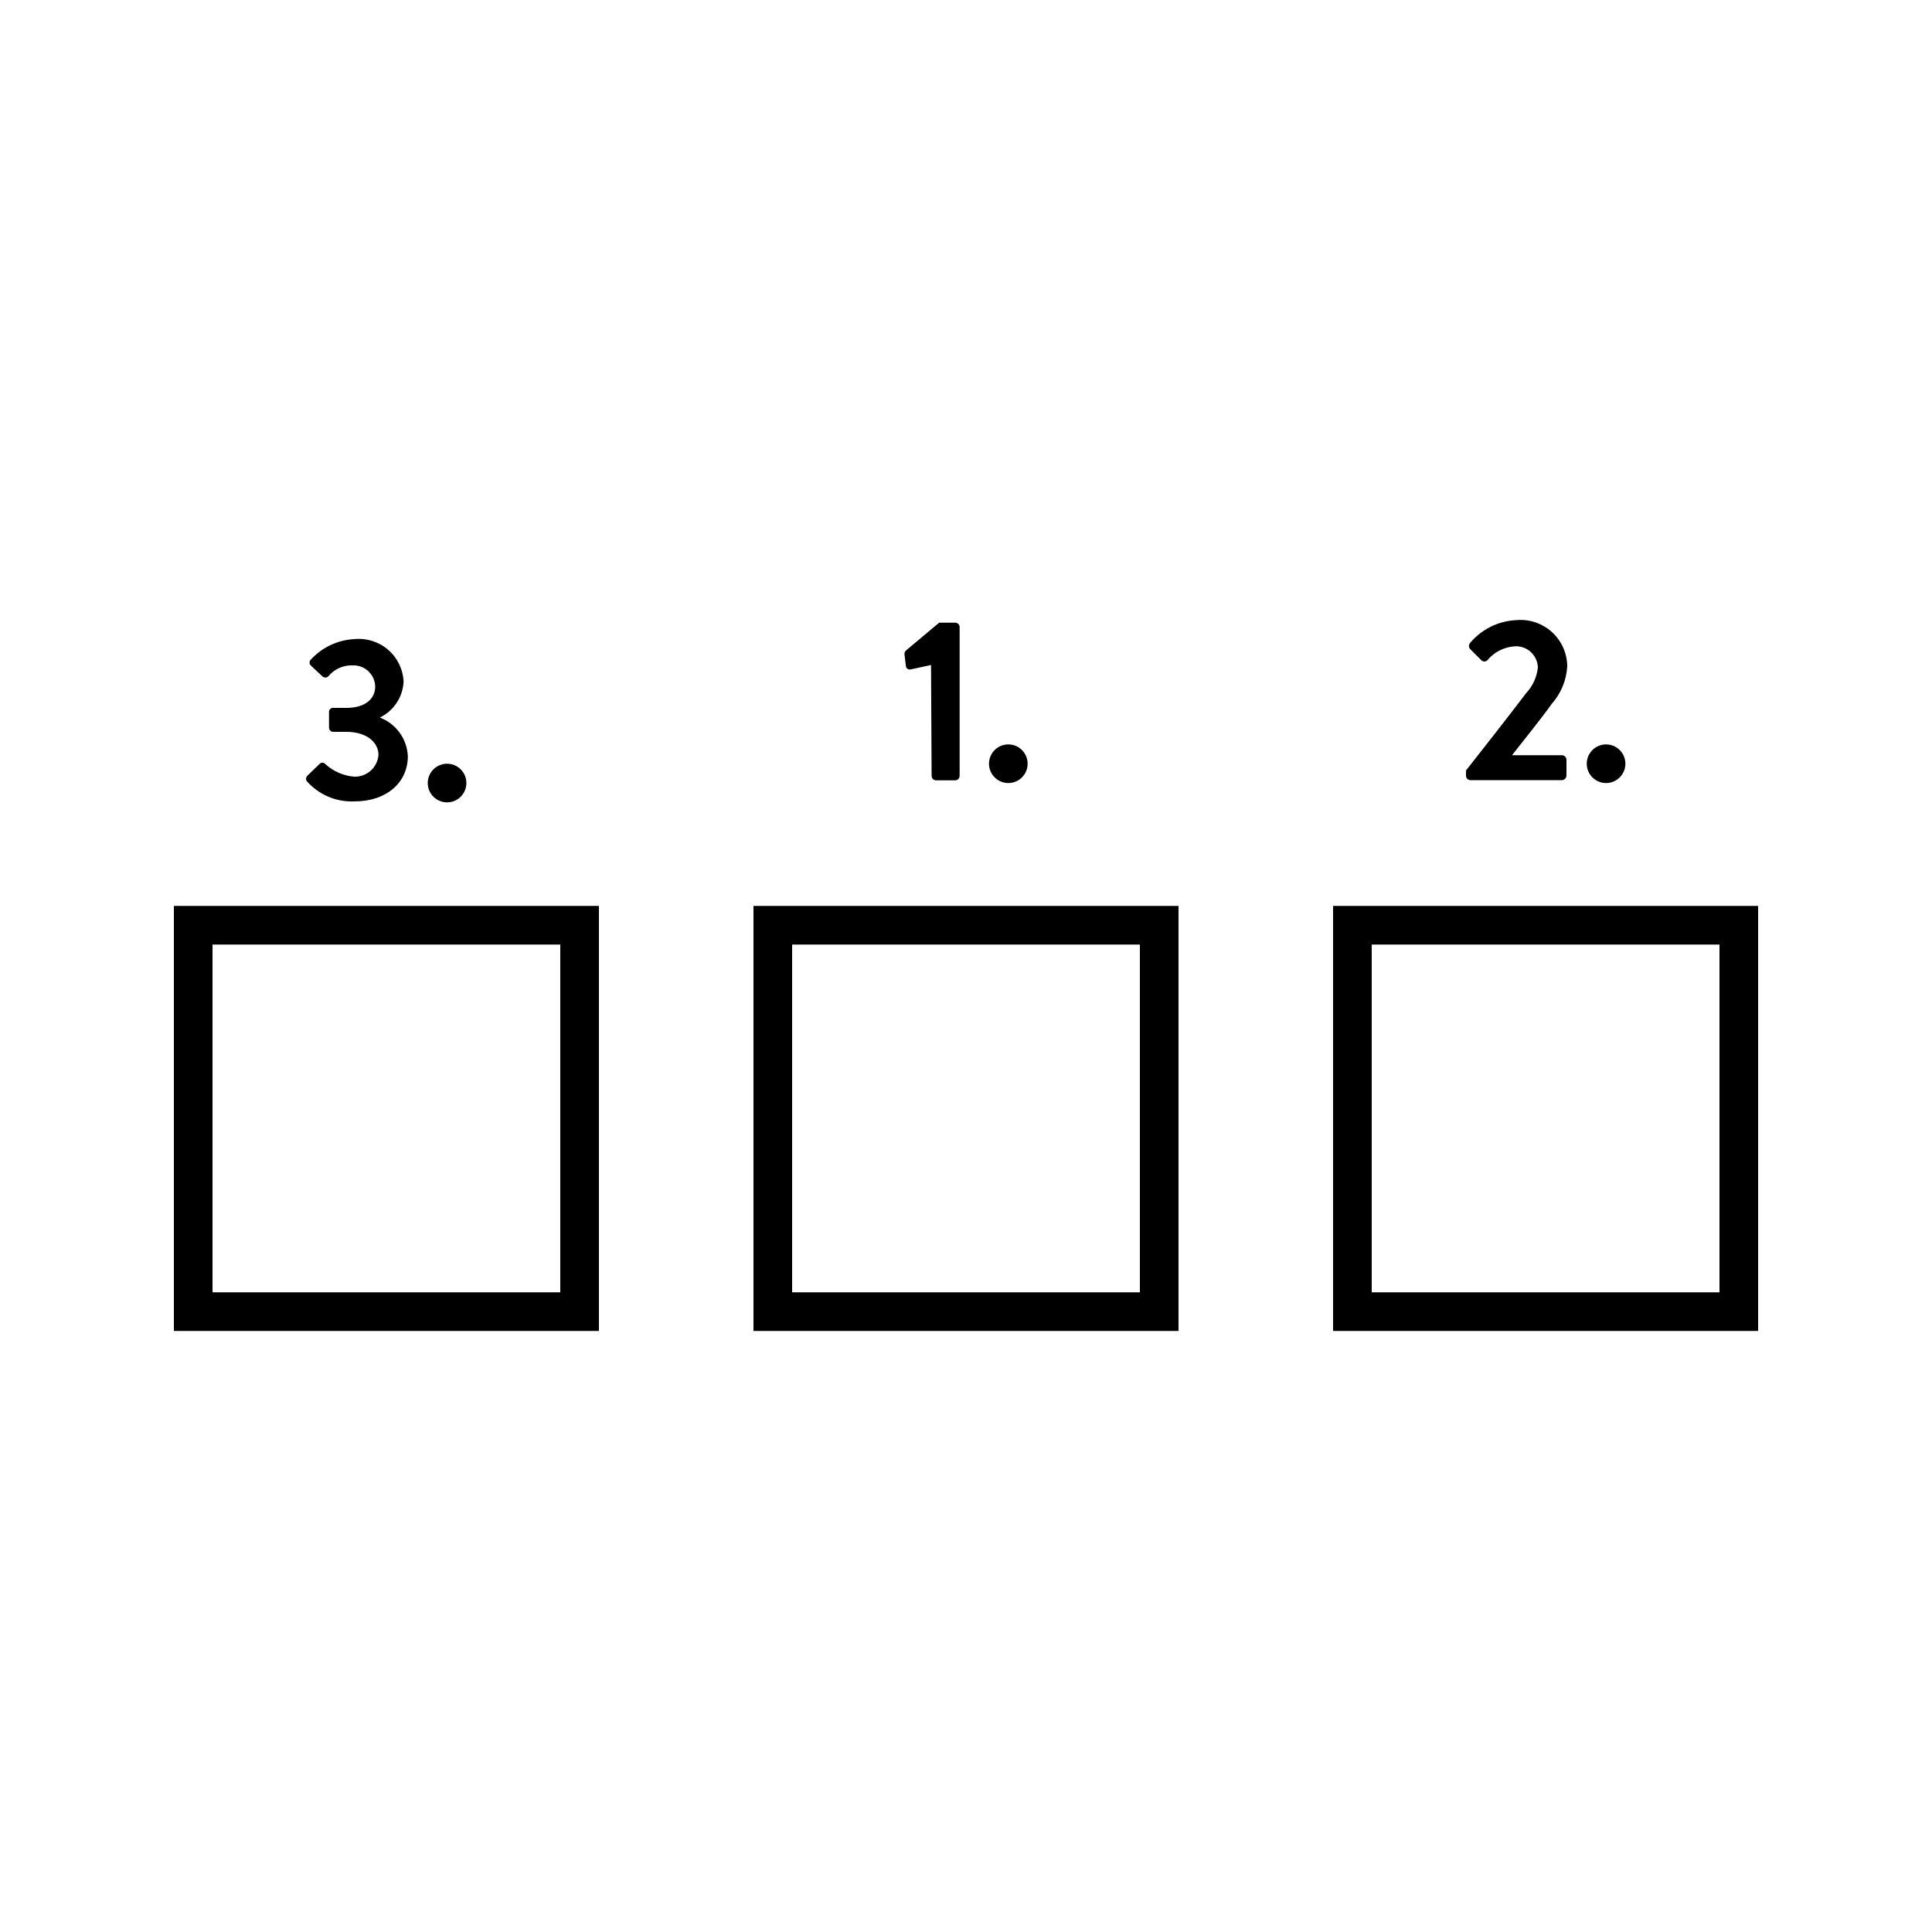
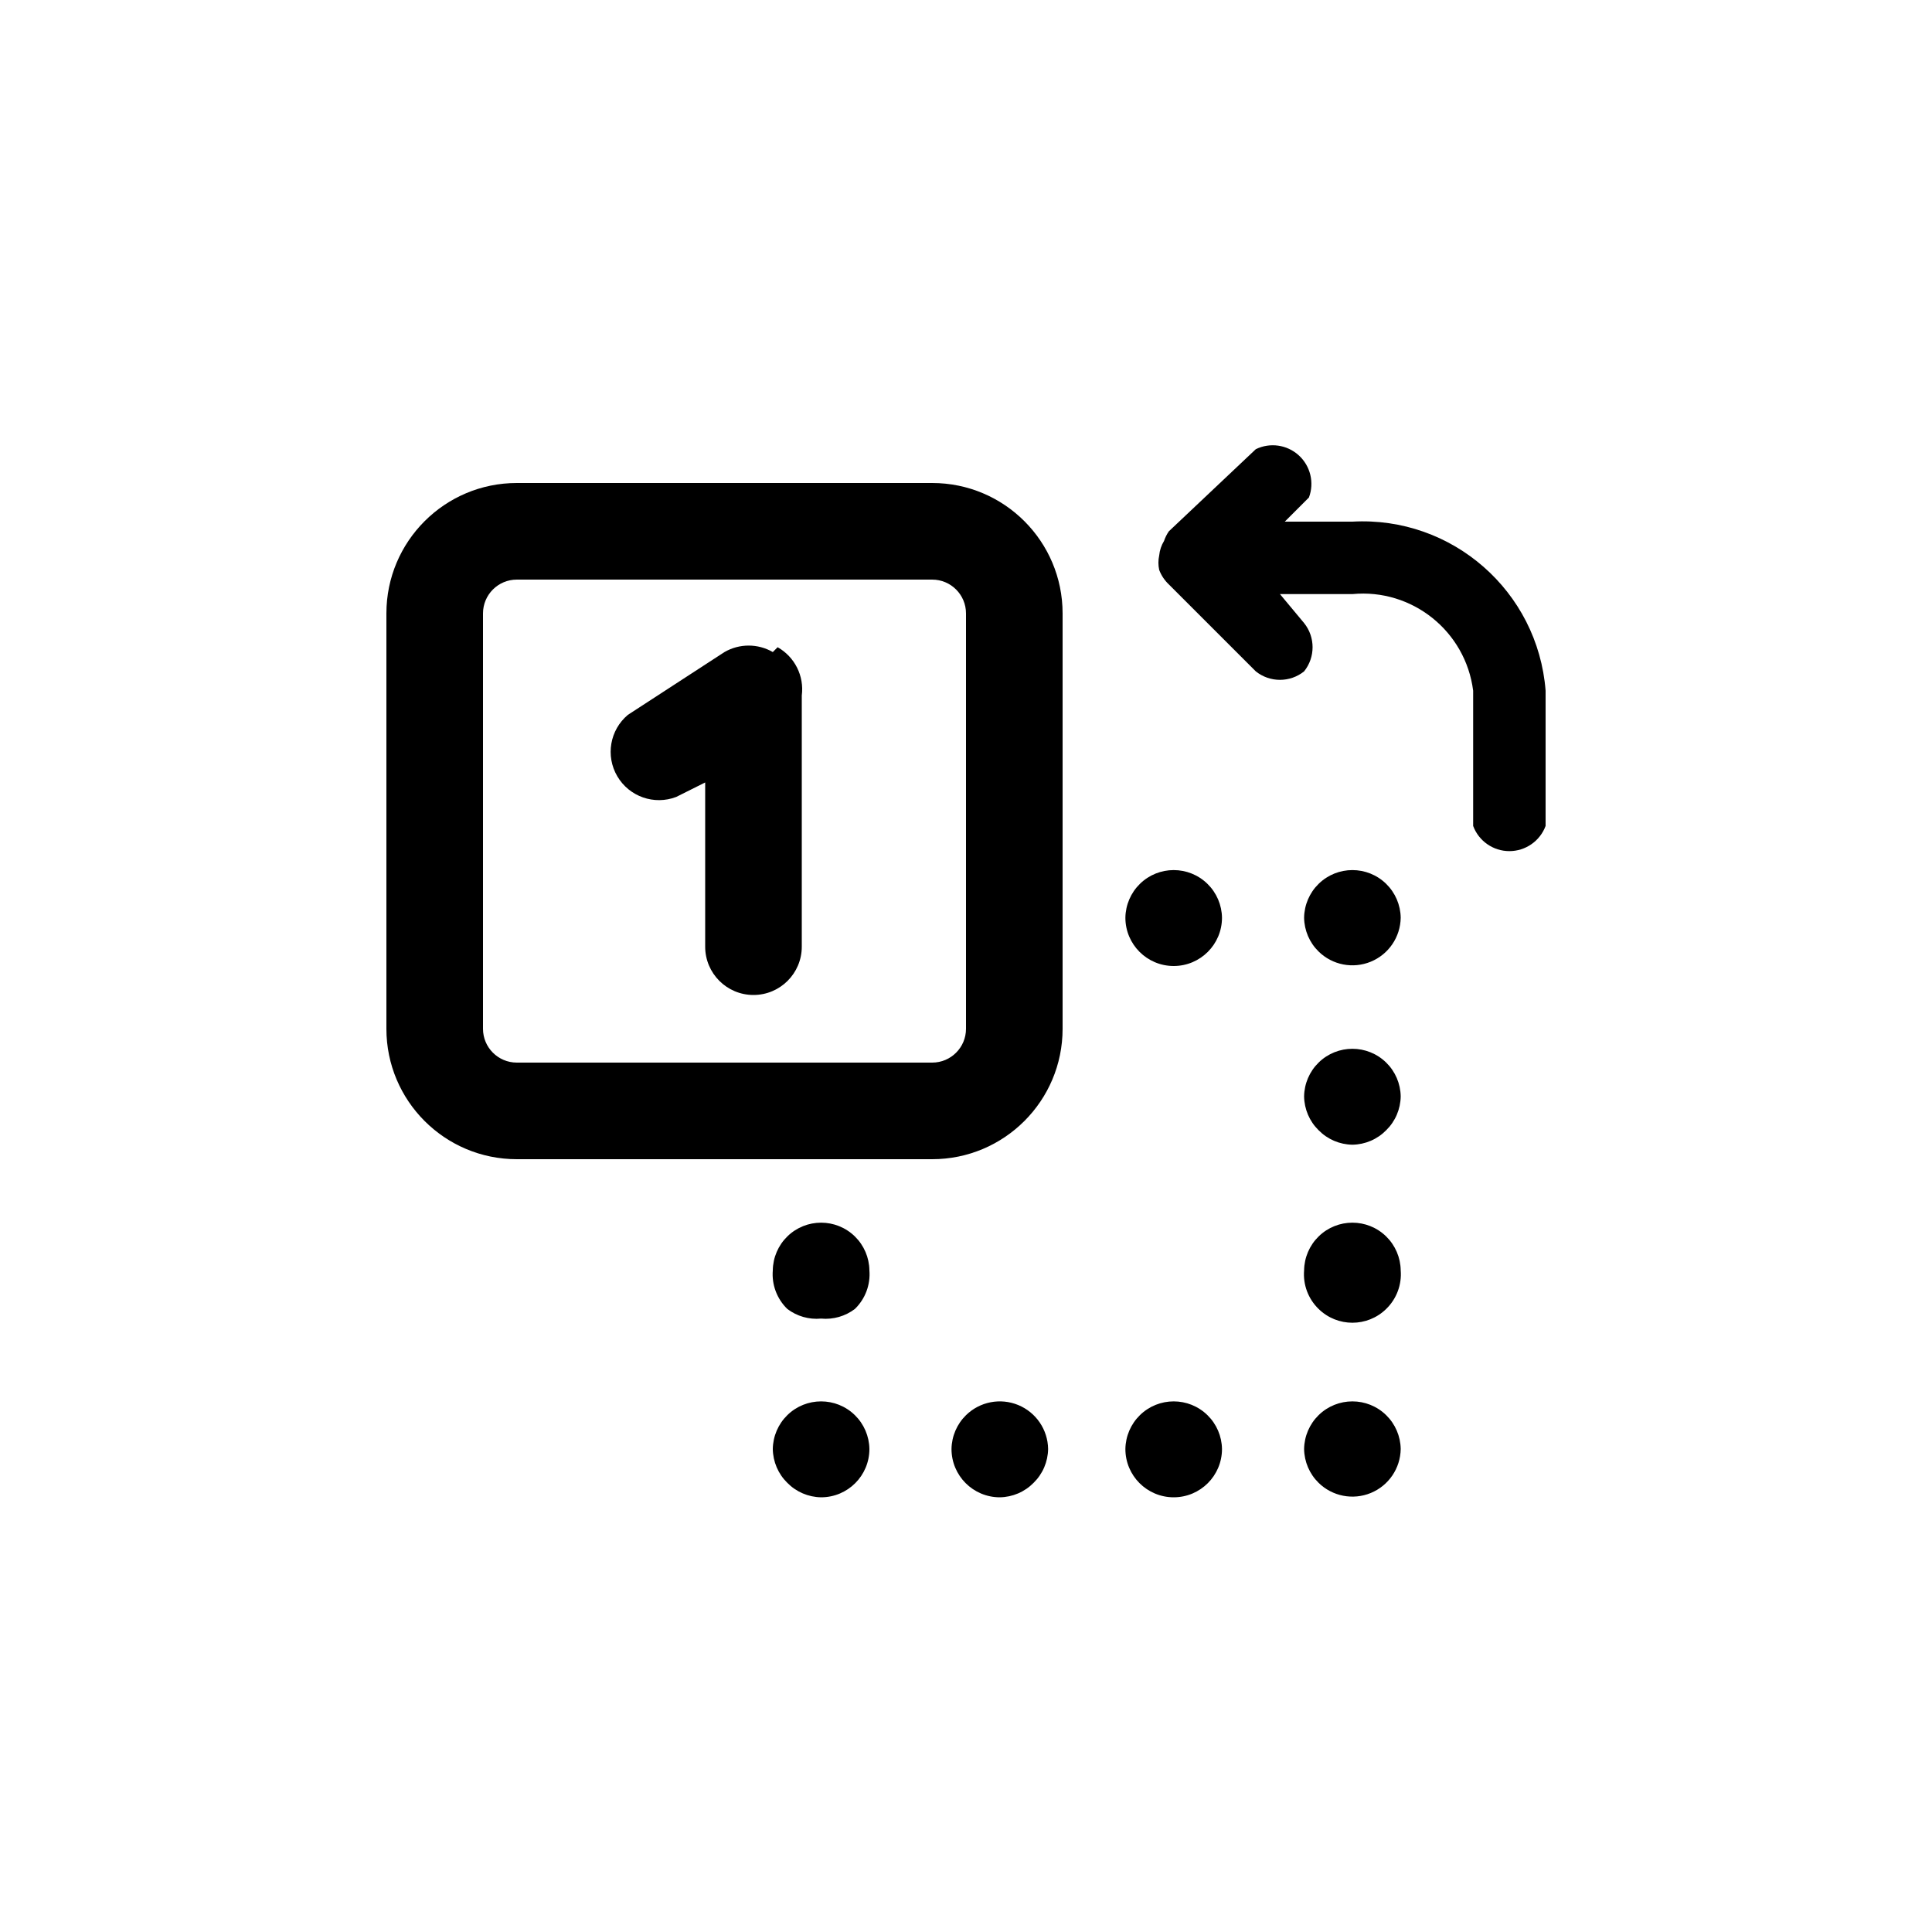
- <svg xmlns="http://www.w3.org/2000/svg" id="help-icons" viewBox="0 0 100 100">
-   <defs>
-     <style>
-       .cls-1 {
-         fill: none;
-         stroke: #000;
-         stroke-miterlimit: 10;
-         stroke-width: 2px;
-       }
-     </style>
-   </defs>
-   <g id="help-razeni">
-     <rect class="cls-1" x="10" y="47.89" width="20" height="20" />
-     <rect class="cls-1" x="40" y="47.89" width="20" height="20" />
-     <rect class="cls-1" x="70" y="47.89" width="20" height="20" />
-     <g>
-       <path d="M15.92,40.14l.61-.59a.2.2,0,0,1,.31,0,2.53,2.53,0,0,0,1.48.65,1.22,1.22,0,0,0,1.27-1.13c0-.62-.58-1.19-1.66-1.19h-.67a.22.22,0,0,1-.23-.24v-.76a.21.21,0,0,1,.23-.24h.67c1,0,1.49-.49,1.49-1.1a1.12,1.12,0,0,0-1.16-1.1A1.55,1.55,0,0,0,17,35a.22.22,0,0,1-.32,0l-.59-.55a.21.21,0,0,1,0-.31,3.28,3.28,0,0,1,2.25-1.06,2.32,2.32,0,0,1,2.55,2.19,2.18,2.18,0,0,1-1.23,1.87v0a2.25,2.25,0,0,1,1.45,2c0,1.36-1.1,2.34-2.76,2.34a3.1,3.1,0,0,1-2.49-1.07A.24.24,0,0,1,15.92,40.14Z" />
-       <path d="M23.14,39.53a1,1,0,0,1,1,1,1,1,0,0,1-1,1,1,1,0,0,1-1-1A1,1,0,0,1,23.14,39.53Z" />
-     </g>
-     <g>
-       <path d="M48.19,34.42l-1.06.23a.2.2,0,0,1-.24-.16l-.07-.59a.25.25,0,0,1,.06-.22l1.73-1.45h.84a.23.23,0,0,1,.22.23v7.7a.23.23,0,0,1-.22.23h-1a.23.23,0,0,1-.23-.23Z" />
-       <path d="M52.19,38.53a1,1,0,0,1,1,1,1,1,0,0,1-1,1,1,1,0,0,1-1-1A1,1,0,0,1,52.19,38.53Z" />
-     </g>
-     <g>
-       <path d="M75.88,39.88c.79-1,2.3-2.93,3.11-4a2.29,2.29,0,0,0,.61-1.33,1.13,1.13,0,0,0-1.27-1.09,2,2,0,0,0-1.34.71.22.22,0,0,1-.32,0l-.58-.58a.24.24,0,0,1,0-.31,3.32,3.32,0,0,1,2.36-1.18,2.42,2.42,0,0,1,2.67,2.39,3.2,3.2,0,0,1-.8,1.94c-.52.73-1.43,1.86-2.06,2.66h2.59a.24.24,0,0,1,.23.23v.83a.24.24,0,0,1-.23.23H76.11a.23.23,0,0,1-.23-.23Z" />
-       <path d="M83.13,38.53a1,1,0,0,1,1,1,1,1,0,0,1-1,1,1,1,0,0,1-1-1A1,1,0,0,1,83.13,38.53Z" />
-     </g>
-   </g>
+ <svg xmlns="http://www.w3.org/2000/svg" viewBox="0 0 40 40">
+   <path d="M19.3 10h-8.6A2.7 2.7 0 008 12.7v8.6a2.7 2.7 0 002.7 2.7h8.6a2.7 2.7 0 002.7-2.7v-8.6a2.7 2.7 0 00-2.7-2.7zm.7 11.3a.7.7 0 01-.7.7h-8.6a.7.7 0 01-.7-.7v-8.6a.7.7 0 01.7-.7h8.6a.7.7 0 01.7.7zm7.3 4.3a1 1 0 00-.3.7 1 1 0 00.3.8 1 1 0 001.4 0 1 1 0 00.3-.8 1 1 0 00-.3-.7 1 1 0 00-1.4 0zm0-7.3a1 1 0 00-.3.7 1 1 0 00.3.7A1 1 0 0029 19a1 1 0 00-.3-.7 1 1 0 00-1.4 0zm0 3.7a1 1 0 00-.3.7 1 1 0 00.3.7 1 1 0 00.7.3 1 1 0 00.7-.3 1 1 0 00.3-.7 1 1 0 00-.3-.7 1 1 0 00-1.4 0zm-11 3.6a1 1 0 00-.3.7 1 1 0 00.3.8 1 1 0 00.7.2 1 1 0 00.7-.2 1 1 0 00.3-.8 1 1 0 00-.3-.7 1 1 0 00-1.4 0zm0 3.7a1 1 0 00-.3.7 1 1 0 00.3.7 1 1 0 00.7.3 1 1 0 001-1 1 1 0 00-.3-.7 1 1 0 00-1.4 0zm3.7 0a1 1 0 00-.3.7 1 1 0 001 1 1 1 0 00.7-.3 1 1 0 00.3-.7 1 1 0 00-1.7-.7zm3.6 0a1 1 0 00-.3.7 1 1 0 002 0 1 1 0 00-.3-.7 1 1 0 00-1.4 0zm3.7 0a1 1 0 00-.3.7 1 1 0 00.3.7A1 1 0 0029 30a1 1 0 00-.3-.7 1 1 0 00-1.4 0zm-3.7-11a1 1 0 00-.3.7 1 1 0 002 0 1 1 0 00-.3-.7 1 1 0 00-1.4 0z" />
+   <path d="M16 13.5a1 1 0 00-1 0l-2 1.3a1 1 0 001 1.7l.6-.3v3.4a1 1 0 002 0v-5.2a1 1 0 00-.5-1zm12-2.7h-1.4l.5-.5a.8.8 0 00-1.1-1L24.2 11a.8.8 0 00-.1.2.7.7 0 00-.1.3.7.7 0 000 .3.8.8 0 00.2.3l1.8 1.8a.8.8 0 001 0 .8.8 0 000-1l-.5-.6H28a2.3 2.3 0 012.5 2v2.8a.8.8 0 001.5 0v-2.8a3.8 3.8 0 00-4-3.5z" />
</svg>
